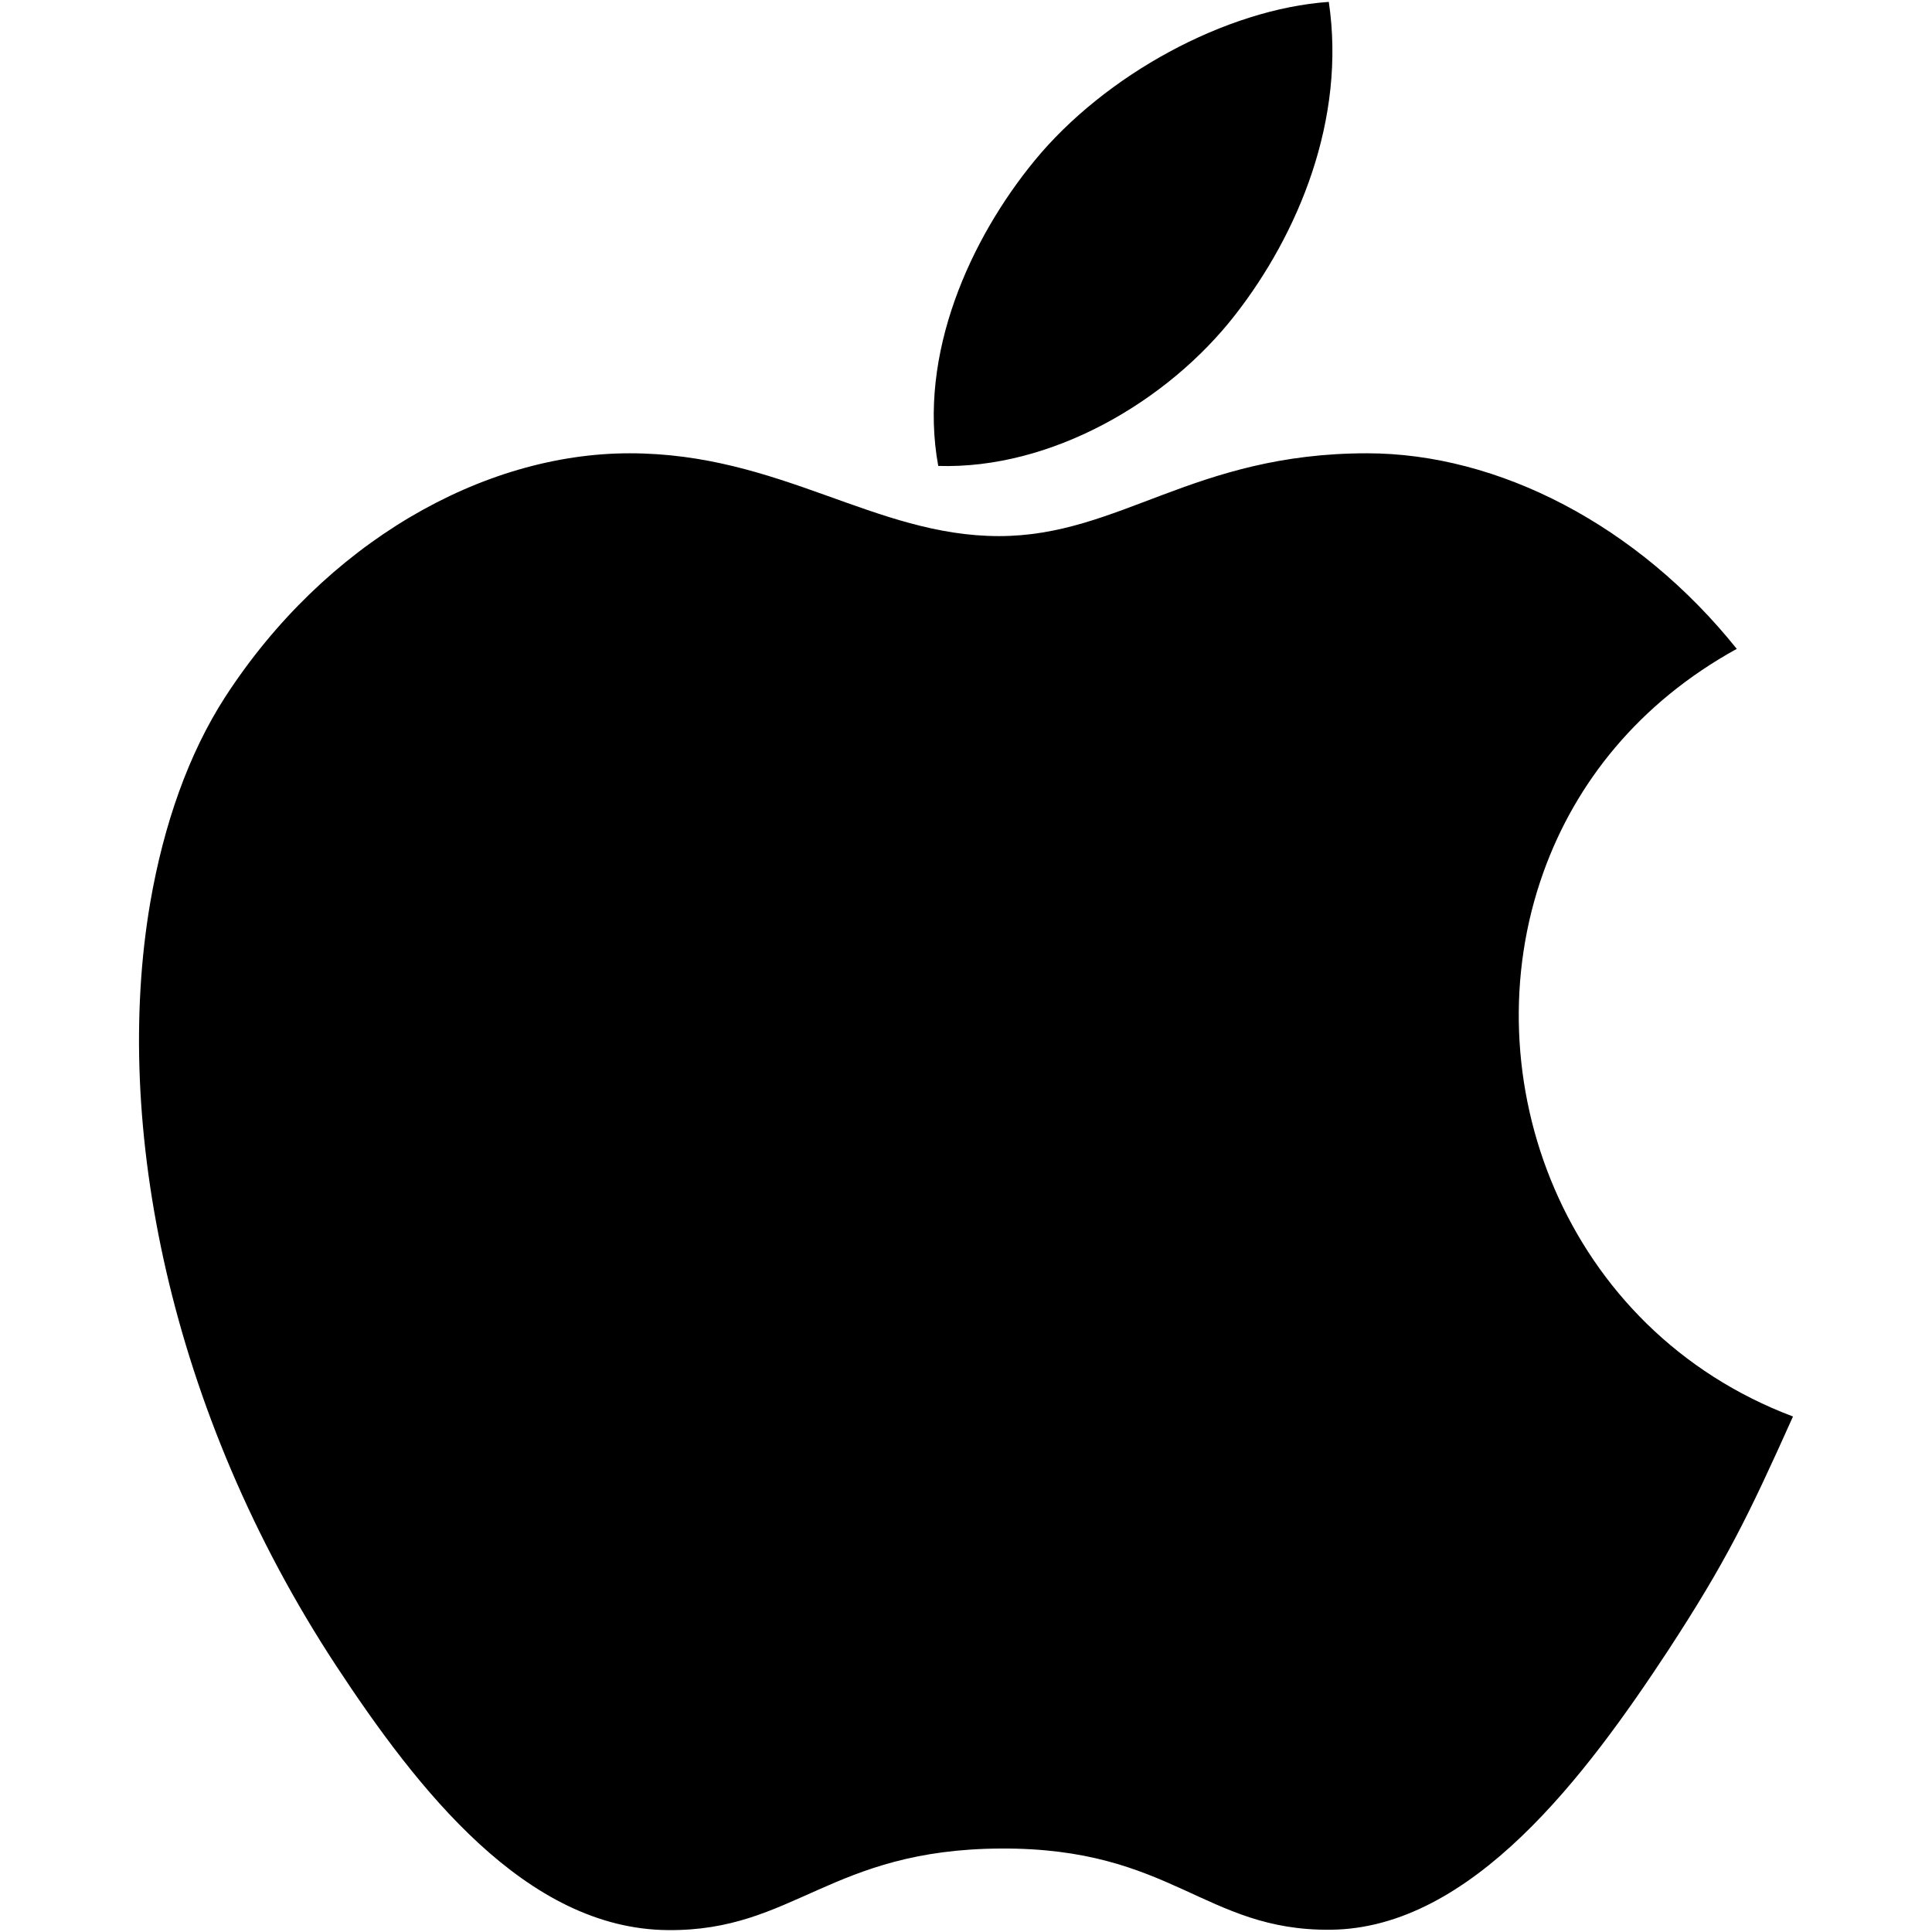
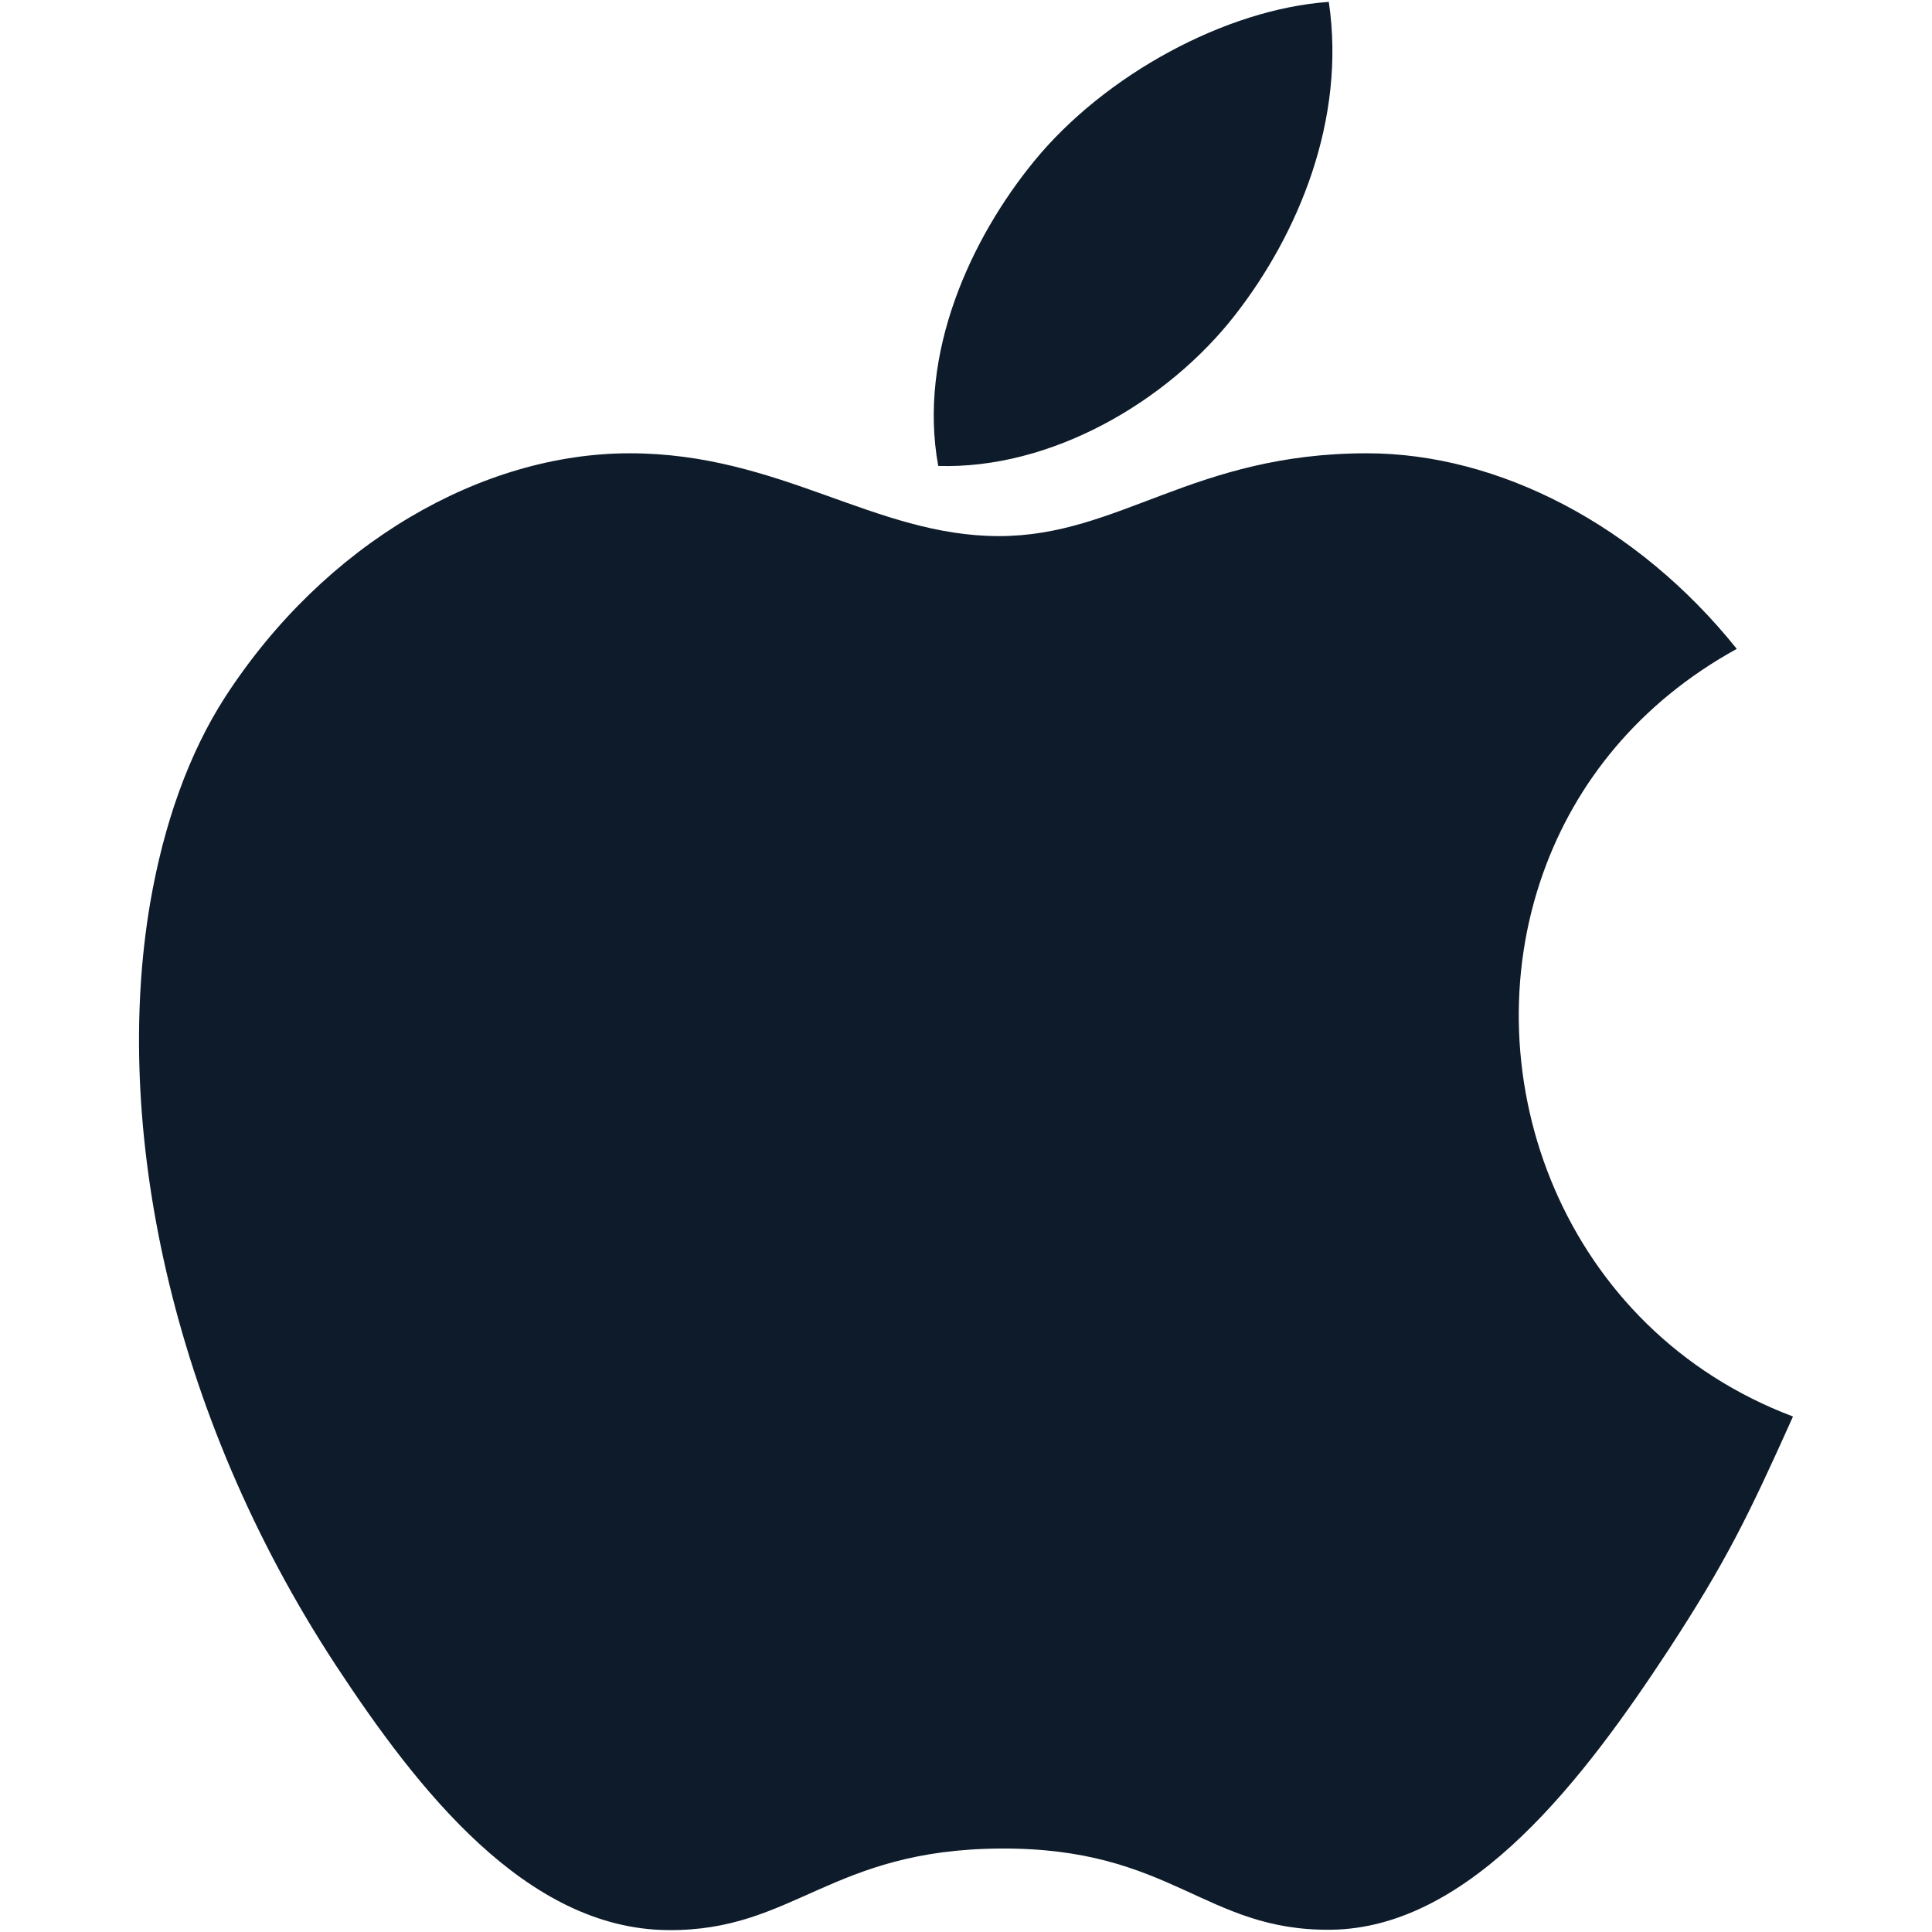
- <svg xmlns="http://www.w3.org/2000/svg" fill="#000000" version="1.1" width="64px" height="64px" viewBox="0 0 512 512" xml:space="preserve">
+ <svg xmlns="http://www.w3.org/2000/svg" fill="#0d1b2a" version="1.1" width="64px" height="64px" viewBox="0 0 512 512" xml:space="preserve">
  <g id="SVGRepo_bgCarrier" stroke-width="0" />
  <g id="SVGRepo_tracerCarrier" stroke-linecap="round" stroke-linejoin="round" />
  <g id="SVGRepo_iconCarrier">
    <g id="7935ec95c421cee6d86eb22ecd114eed">
      <path style="display: inline;" d="M248.644,123.476c-5.45-29.71,8.598-60.285,25.516-80.89 c18.645-22.735,50.642-40.17,77.986-42.086c4.619,31.149-8.093,61.498-24.826,82.965 C309.37,106.527,278.508,124.411,248.644,123.476z M409.034,231.131c8.461-23.606,25.223-44.845,51.227-59.175 c-26.278-32.792-63.173-51.83-97.99-51.83c-46.065,0-65.542,21.947-97.538,21.947c-32.96,0-57.965-21.947-97.866-21.947 c-39.127,0-80.776,23.848-107.19,64.577c-9.712,15.055-16.291,33.758-19.879,54.59c-9.956,58.439,4.916,134.557,49.279,202.144 c21.57,32.796,50.321,69.737,87.881,70.059c33.459,0.327,42.951-21.392,88.246-21.616c45.362-0.258,53.959,21.841,87.372,21.522 c37.571-0.317,67.906-41.199,89.476-73.991c15.359-23.532,21.167-35.418,33.11-62.023 C414.435,352.487,389.459,285.571,409.034,231.131z"> </path>
    </g>
  </g>
</svg>
